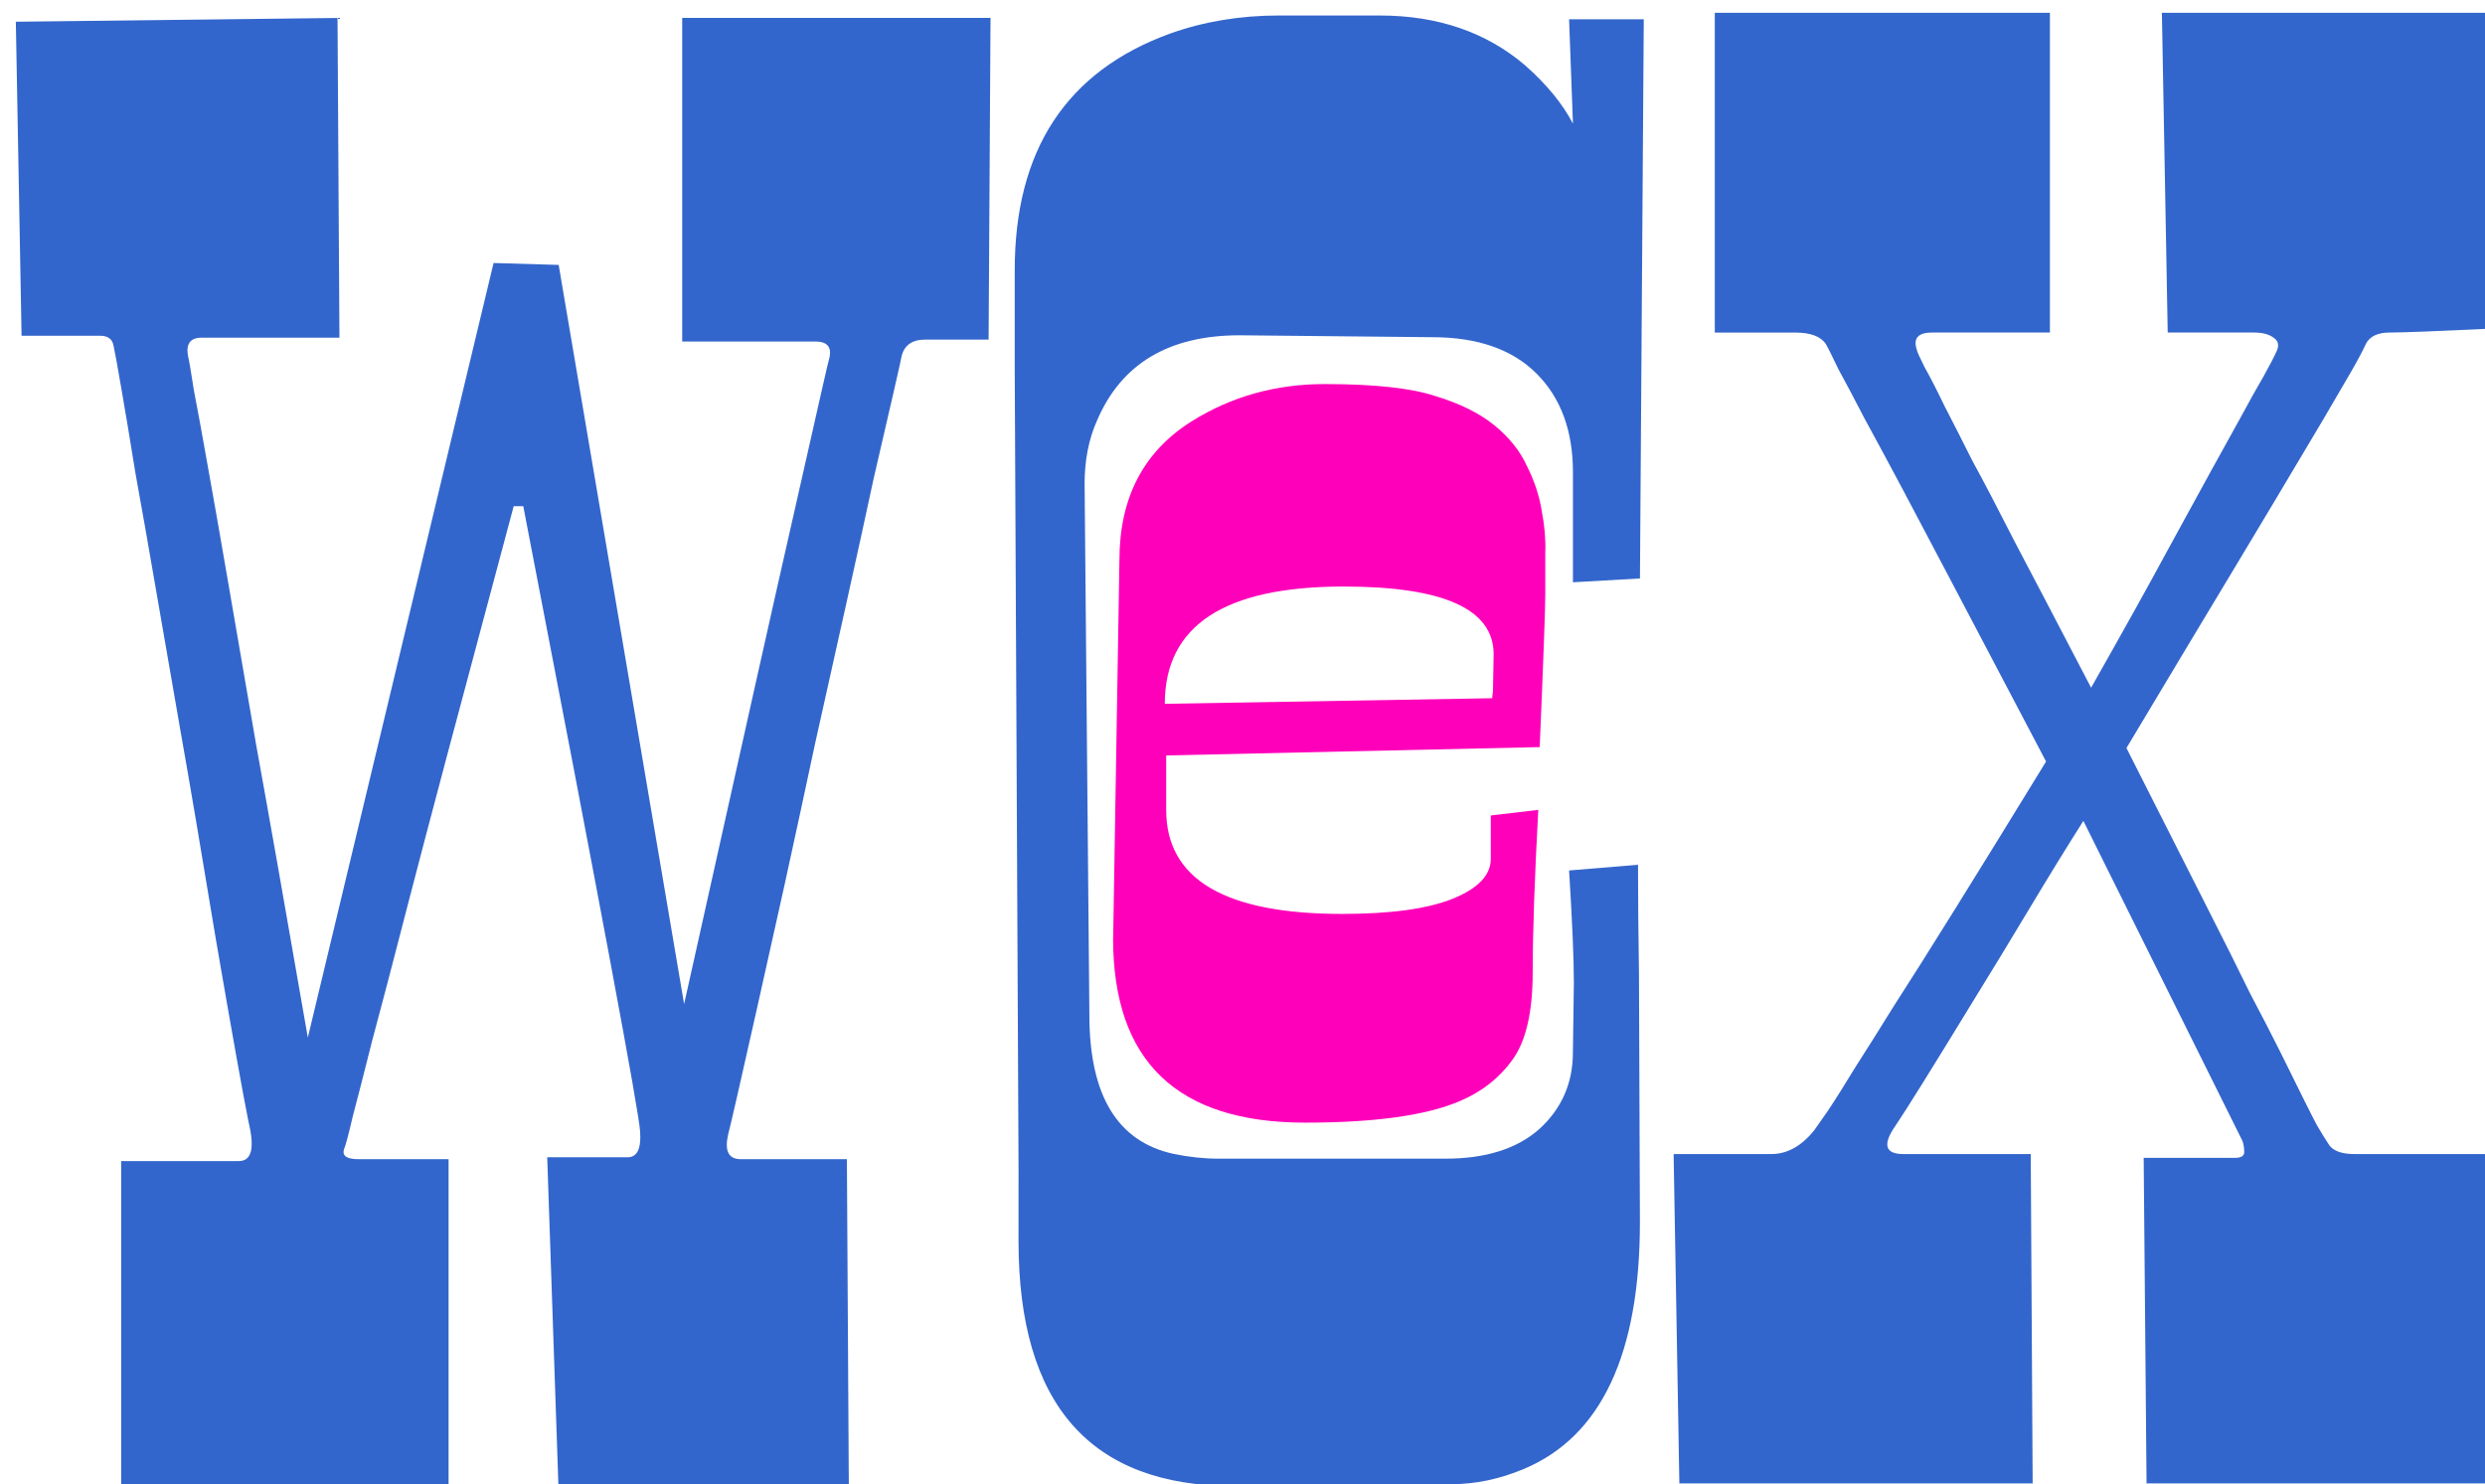
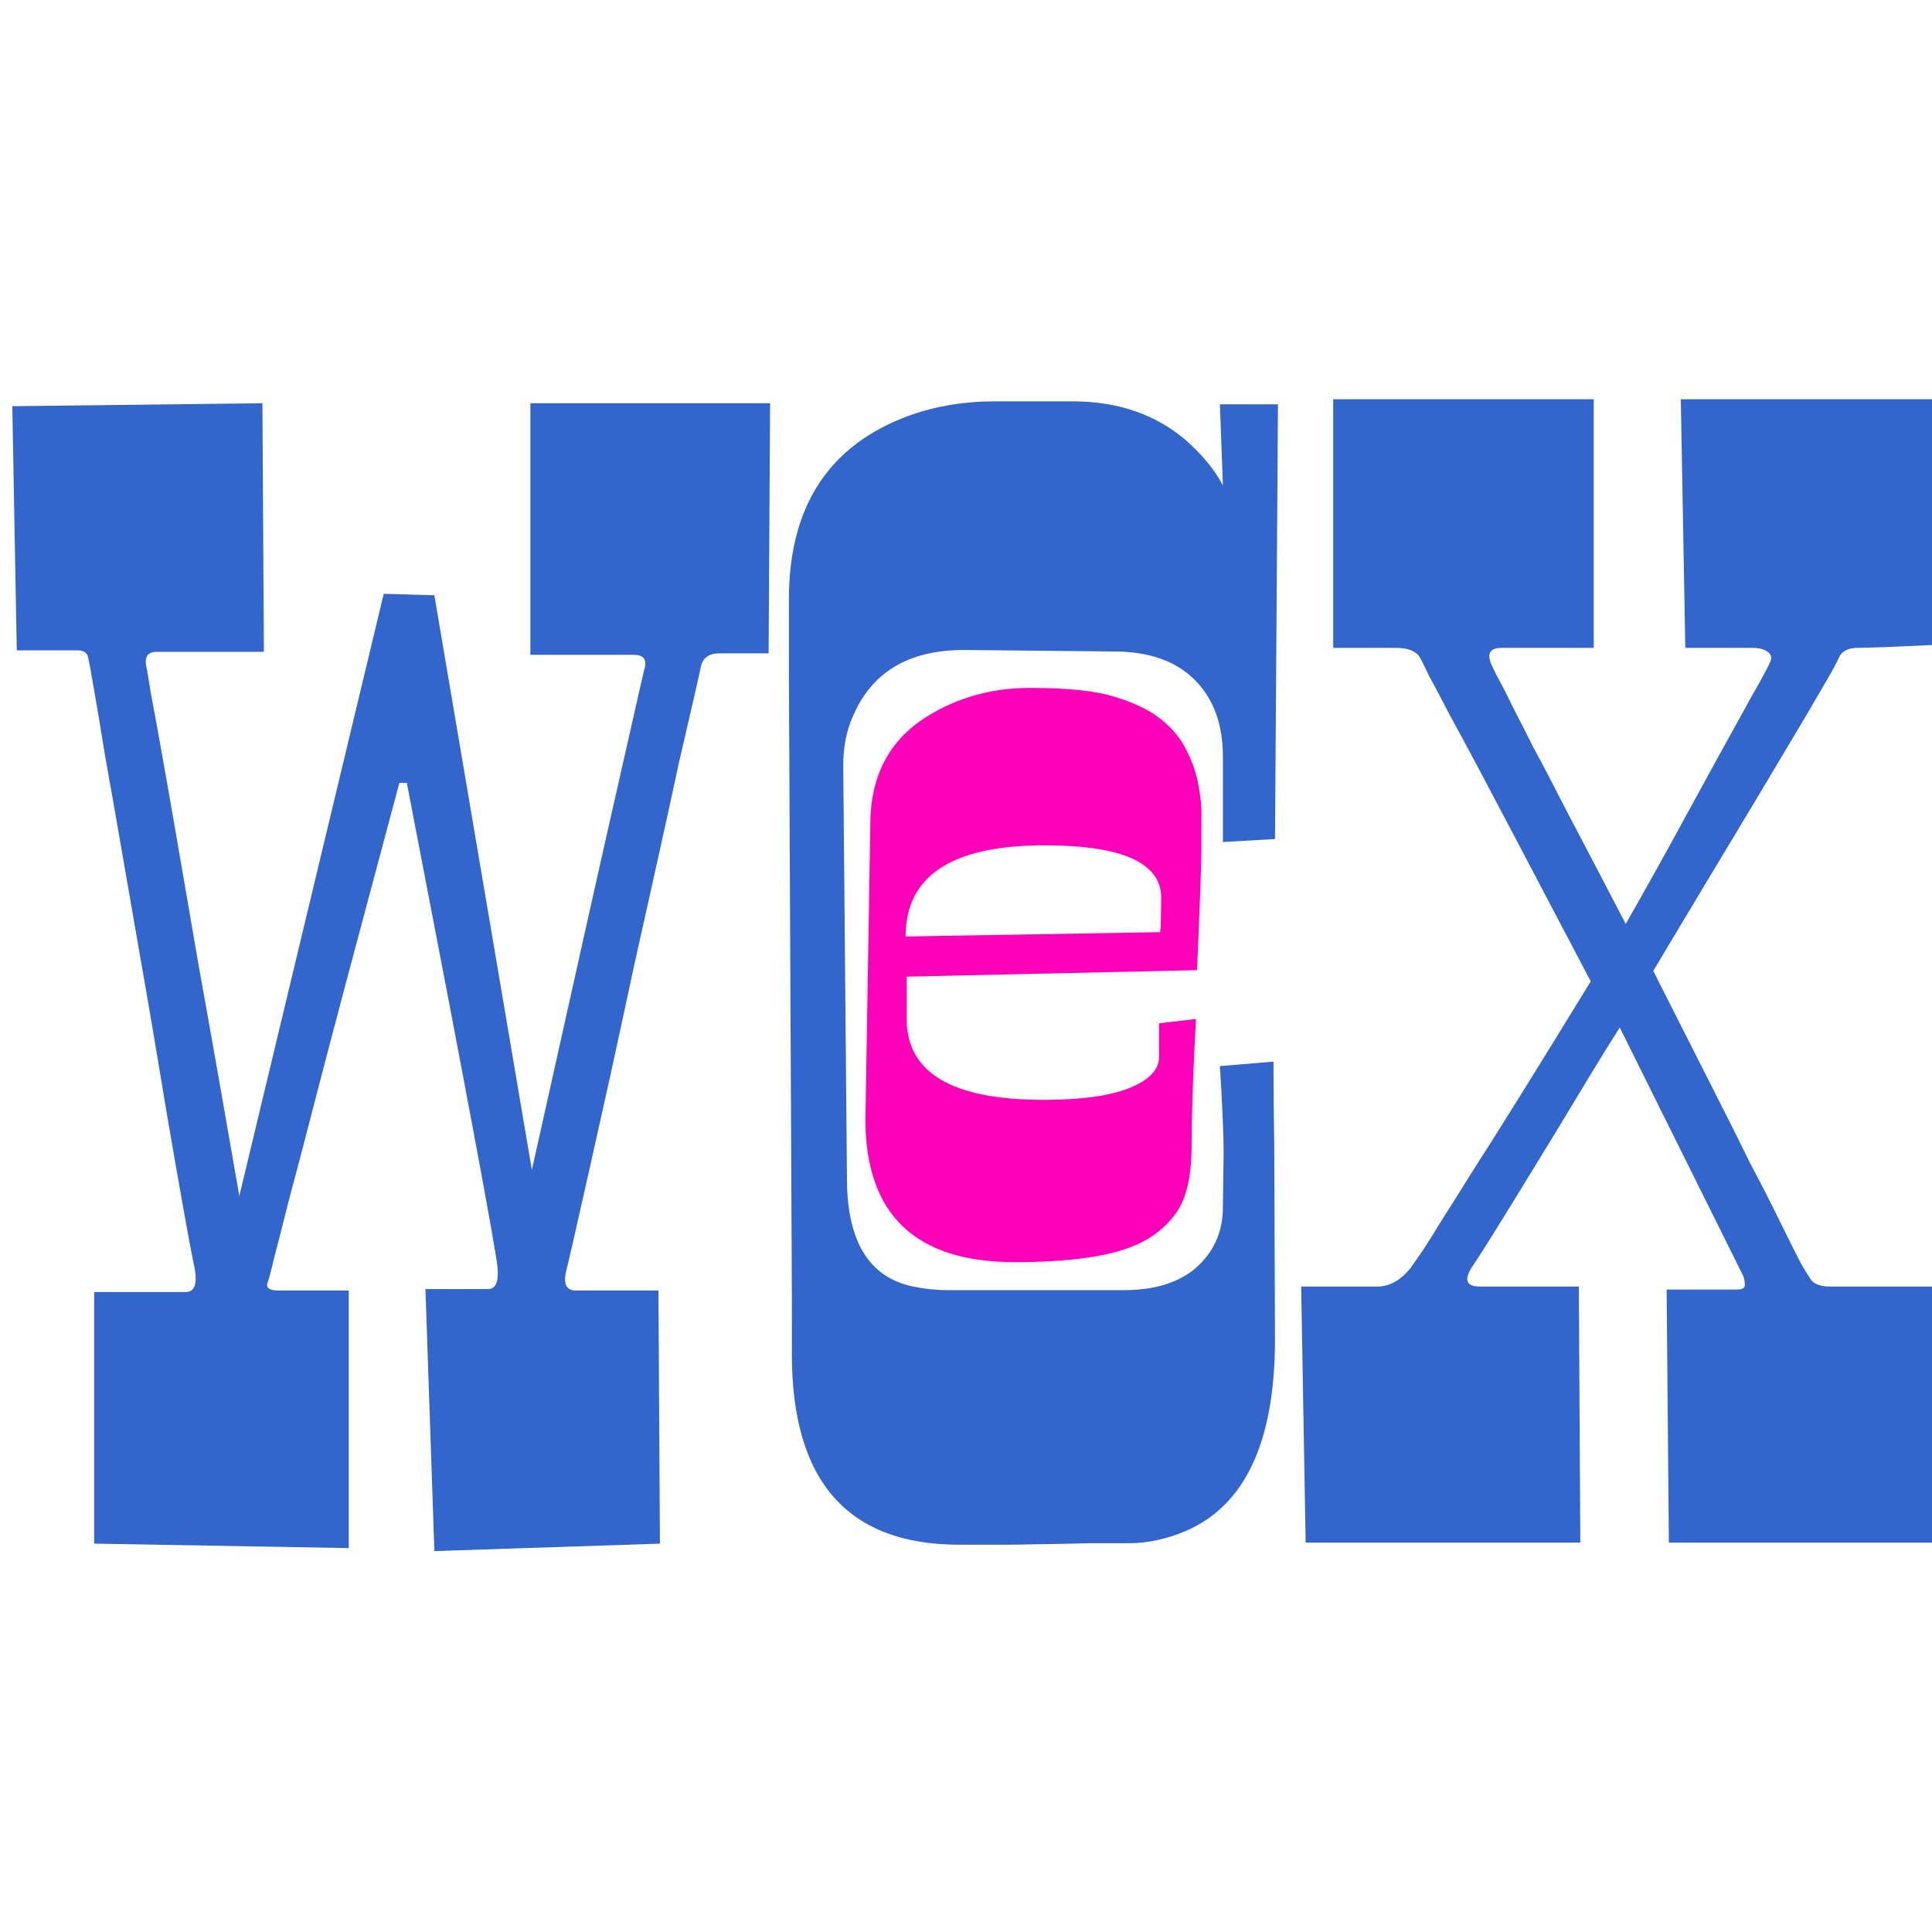
- <svg viewBox="0 0 85.838 51.245">
+ <svg xmlns="http://www.w3.org/2000/svg" width="128" height="128" viewBox="0 0 85.838 51.245">
  <path fill="#3366cc" stroke-width="0" d="m 85.988,11.355 q -2.778,0.132 -3.44,0.132 -0.628,0 -0.827,0.397 -0.165,0.364 -0.529,0.992 -0.364,0.628 -0.926,1.587 -1.885,3.175 -3.241,5.424 -1.356,2.249 -3.572,5.953 1.72,3.407 2.712,5.358 0.992,1.951 1.554,3.109 0.595,1.124 1.058,2.051 1.025,2.084 1.257,2.514 0.232,0.397 0.43,0.695 0.232,0.298 0.86,0.298 h 4.729 l 0.331,11.377 h -12.237 l -0.099,-11.245 h 3.142 q 0.331,0 0.331,-0.198 0,-0.232 -0.066,-0.397 l -5.49,-11.046 q -0.86,1.356 -1.852,3.01 -0.992,1.654 -1.951,3.208 -2.183,3.572 -2.679,4.299 -0.695,0.992 0.265,0.992 h 4.399 l 0.066,11.377 h -12.204 l -0.198,-11.377 h 3.373 q 0.827,0 1.488,-0.827 0.066,-0.099 0.463,-0.661 0.397,-0.595 0.959,-1.521 0.595,-0.926 1.29,-2.051 1.687,-2.613 5.292,-8.5 -4.068,-7.739 -4.895,-9.293 -0.827,-1.554 -1.389,-2.58 -0.529,-1.025 -0.893,-1.687 -0.331,-0.695 -0.43,-0.86 -0.265,-0.397 -1.058,-0.397 h -2.778 V 0.441 h 11.576 V 11.487 h -4.068 q -0.728,0 -0.529,0.595 0,0.066 0.265,0.595 0.298,0.529 0.695,1.356 0.43,0.827 0.959,1.885 0.562,1.025 1.488,2.844 0.959,1.819 2.613,4.994 1.687,-2.977 2.613,-4.696 0.959,-1.753 1.521,-2.778 0.562,-1.025 1.025,-1.852 0.463,-0.86 0.794,-1.422 0.331,-0.595 0.463,-0.893 0.132,-0.298 -0.132,-0.463 -0.232,-0.165 -0.661,-0.165 h -2.977 L 74.677,0.441 h 11.311 z" />
  <path fill="#3366cc" stroke-width="0" d="m 4.681,16.361 q -0.298,-1.852 -0.496,-2.977 -0.198,-1.158 -0.265,-1.455 -0.066,-0.331 -0.463,-0.331 H 0.745 L 0.547,0.751 11.659,0.619 11.725,11.665 H 6.963 q -0.595,0 -0.463,0.661 0.033,0.099 0.198,1.158 0.198,1.025 0.496,2.712 0.298,1.654 0.661,3.77 0.364,2.084 0.992,5.755 0.661,3.638 1.786,10.12 l 6.416,-26.756 2.249,0.066 4.333,25.532 q 2.943,-13.229 3.737,-16.702 0.794,-3.506 1.025,-4.531 0.232,-1.025 0.265,-1.124 0.099,-0.529 -0.496,-0.529 H 23.565 V 0.619 H 34.215 L 34.149,11.731 h -2.183 q -0.695,0 -0.827,0.595 0,0.033 -0.265,1.191 -0.265,1.158 -0.695,3.01 -0.397,1.852 -0.926,4.233 -0.529,2.381 -1.091,4.895 -0.529,2.48 -1.058,4.895 -0.529,2.381 -0.959,4.299 -0.86,3.836 -0.992,4.333 -0.198,0.86 0.43,0.86 h 3.671 l 0.066,11.245 -10.021,0.331 -0.397,-11.642 h 2.778 q 0.496,0 0.43,-0.893 -0.033,-0.893 -4.035,-21.597 h -0.331 q -2.811,10.484 -3.638,13.692 -0.827,3.208 -1.257,4.796 -0.397,1.587 -0.661,2.58 -0.232,0.992 -0.298,1.124 -0.132,0.364 0.496,0.364 h 3.109 v 11.443 L 4.185,51.286 v -11.179 h 4.068 q 0.661,0 0.331,-1.356 -0.298,-1.488 -1.124,-6.284 -0.794,-4.796 -1.224,-7.21 -0.43,-2.447 -0.827,-4.763 -0.397,-2.315 -0.728,-4.134 z" />
  <path fill="#ff00ba" stroke-width="0" d="m 38.451,32.415 0.217,-13.071 q 0,-3.232 2.508,-4.799 2.05,-1.278 4.582,-1.278 2.556,0 3.81,0.41 1.278,0.386 2.05,1.013 0.772,0.627 1.133,1.423 0.386,0.772 0.506,1.543 0.145,0.748 0.121,1.423 0,0.651 0,1.423 0,0.772 -0.193,5.305 0,0 -12.902,0.289 v 1.881 q 0,3.593 6.077,3.593 2.532,0 3.834,-0.531 1.302,-0.531 1.302,-1.375 v -1.495 l 1.64,-0.193 q -0.193,3.569 -0.193,5.619 0,2.05 -0.699,3.014 -0.675,0.941 -1.809,1.423 -1.736,0.748 -5.354,0.748 -6.632,0 -6.632,-6.367 z m 13.119,-8.513 0.024,-1.302 q 0,-2.339 -5.185,-2.339 -6.174,0 -6.174,4.051 l 11.31,-0.193 q 0,-0.048 0.024,-0.217 z" />
  <path fill="#3366cc" stroke-width="0" d="m 35.183,40.42 -0.132,-27.715 v -3.373 q 0,-6.218 5.358,-8.169 1.753,-0.628 3.77,-0.628 h 3.473 q 3.01,0 5.027,1.72 1.124,0.992 1.654,2.017 L 54.2,0.667 h 2.58 l -0.132,19.315 -2.315,0.132 v -3.803 q 0,-2.15 -1.257,-3.406 -1.257,-1.257 -3.605,-1.257 l -6.648,-0.066 q -3.671,0 -4.928,2.943 -0.43,0.959 -0.43,2.183 l 0.165,18.355 q 0,4.167 2.91,4.796 0.794,0.165 1.554,0.165 H 49.933 q 2.084,0 3.241,-1.025 1.158,-1.058 1.158,-2.646 l 0.033,-2.414 q 0,-1.224 -0.165,-3.87 l 2.381,-0.198 q 0,1.72 0.033,3.737 l 0.033,8.599 q 0,6.846 -4.002,8.533 -1.257,0.529 -2.514,0.529 h -1.786 l -1.455,0.033 -2.051,0.033 h -2.216 q -7.441,0 -7.441,-8.467 z" />
</svg>
